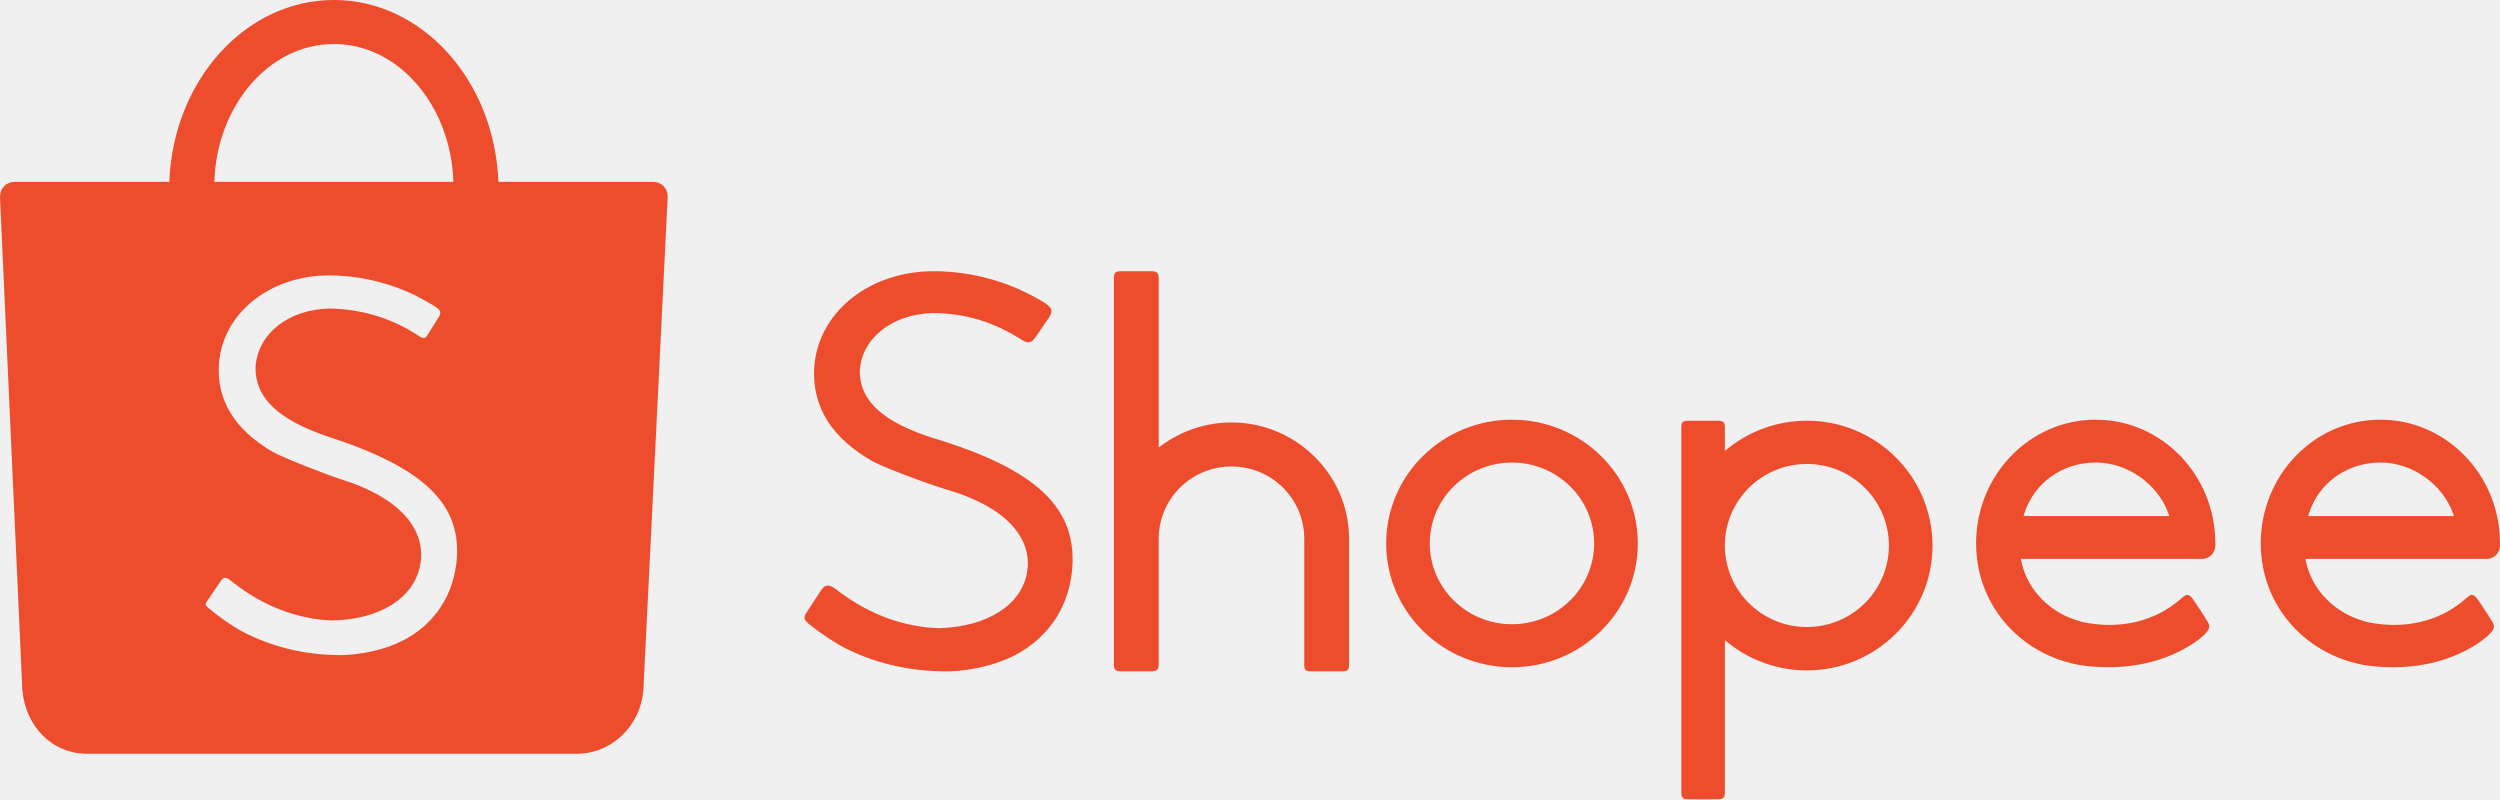
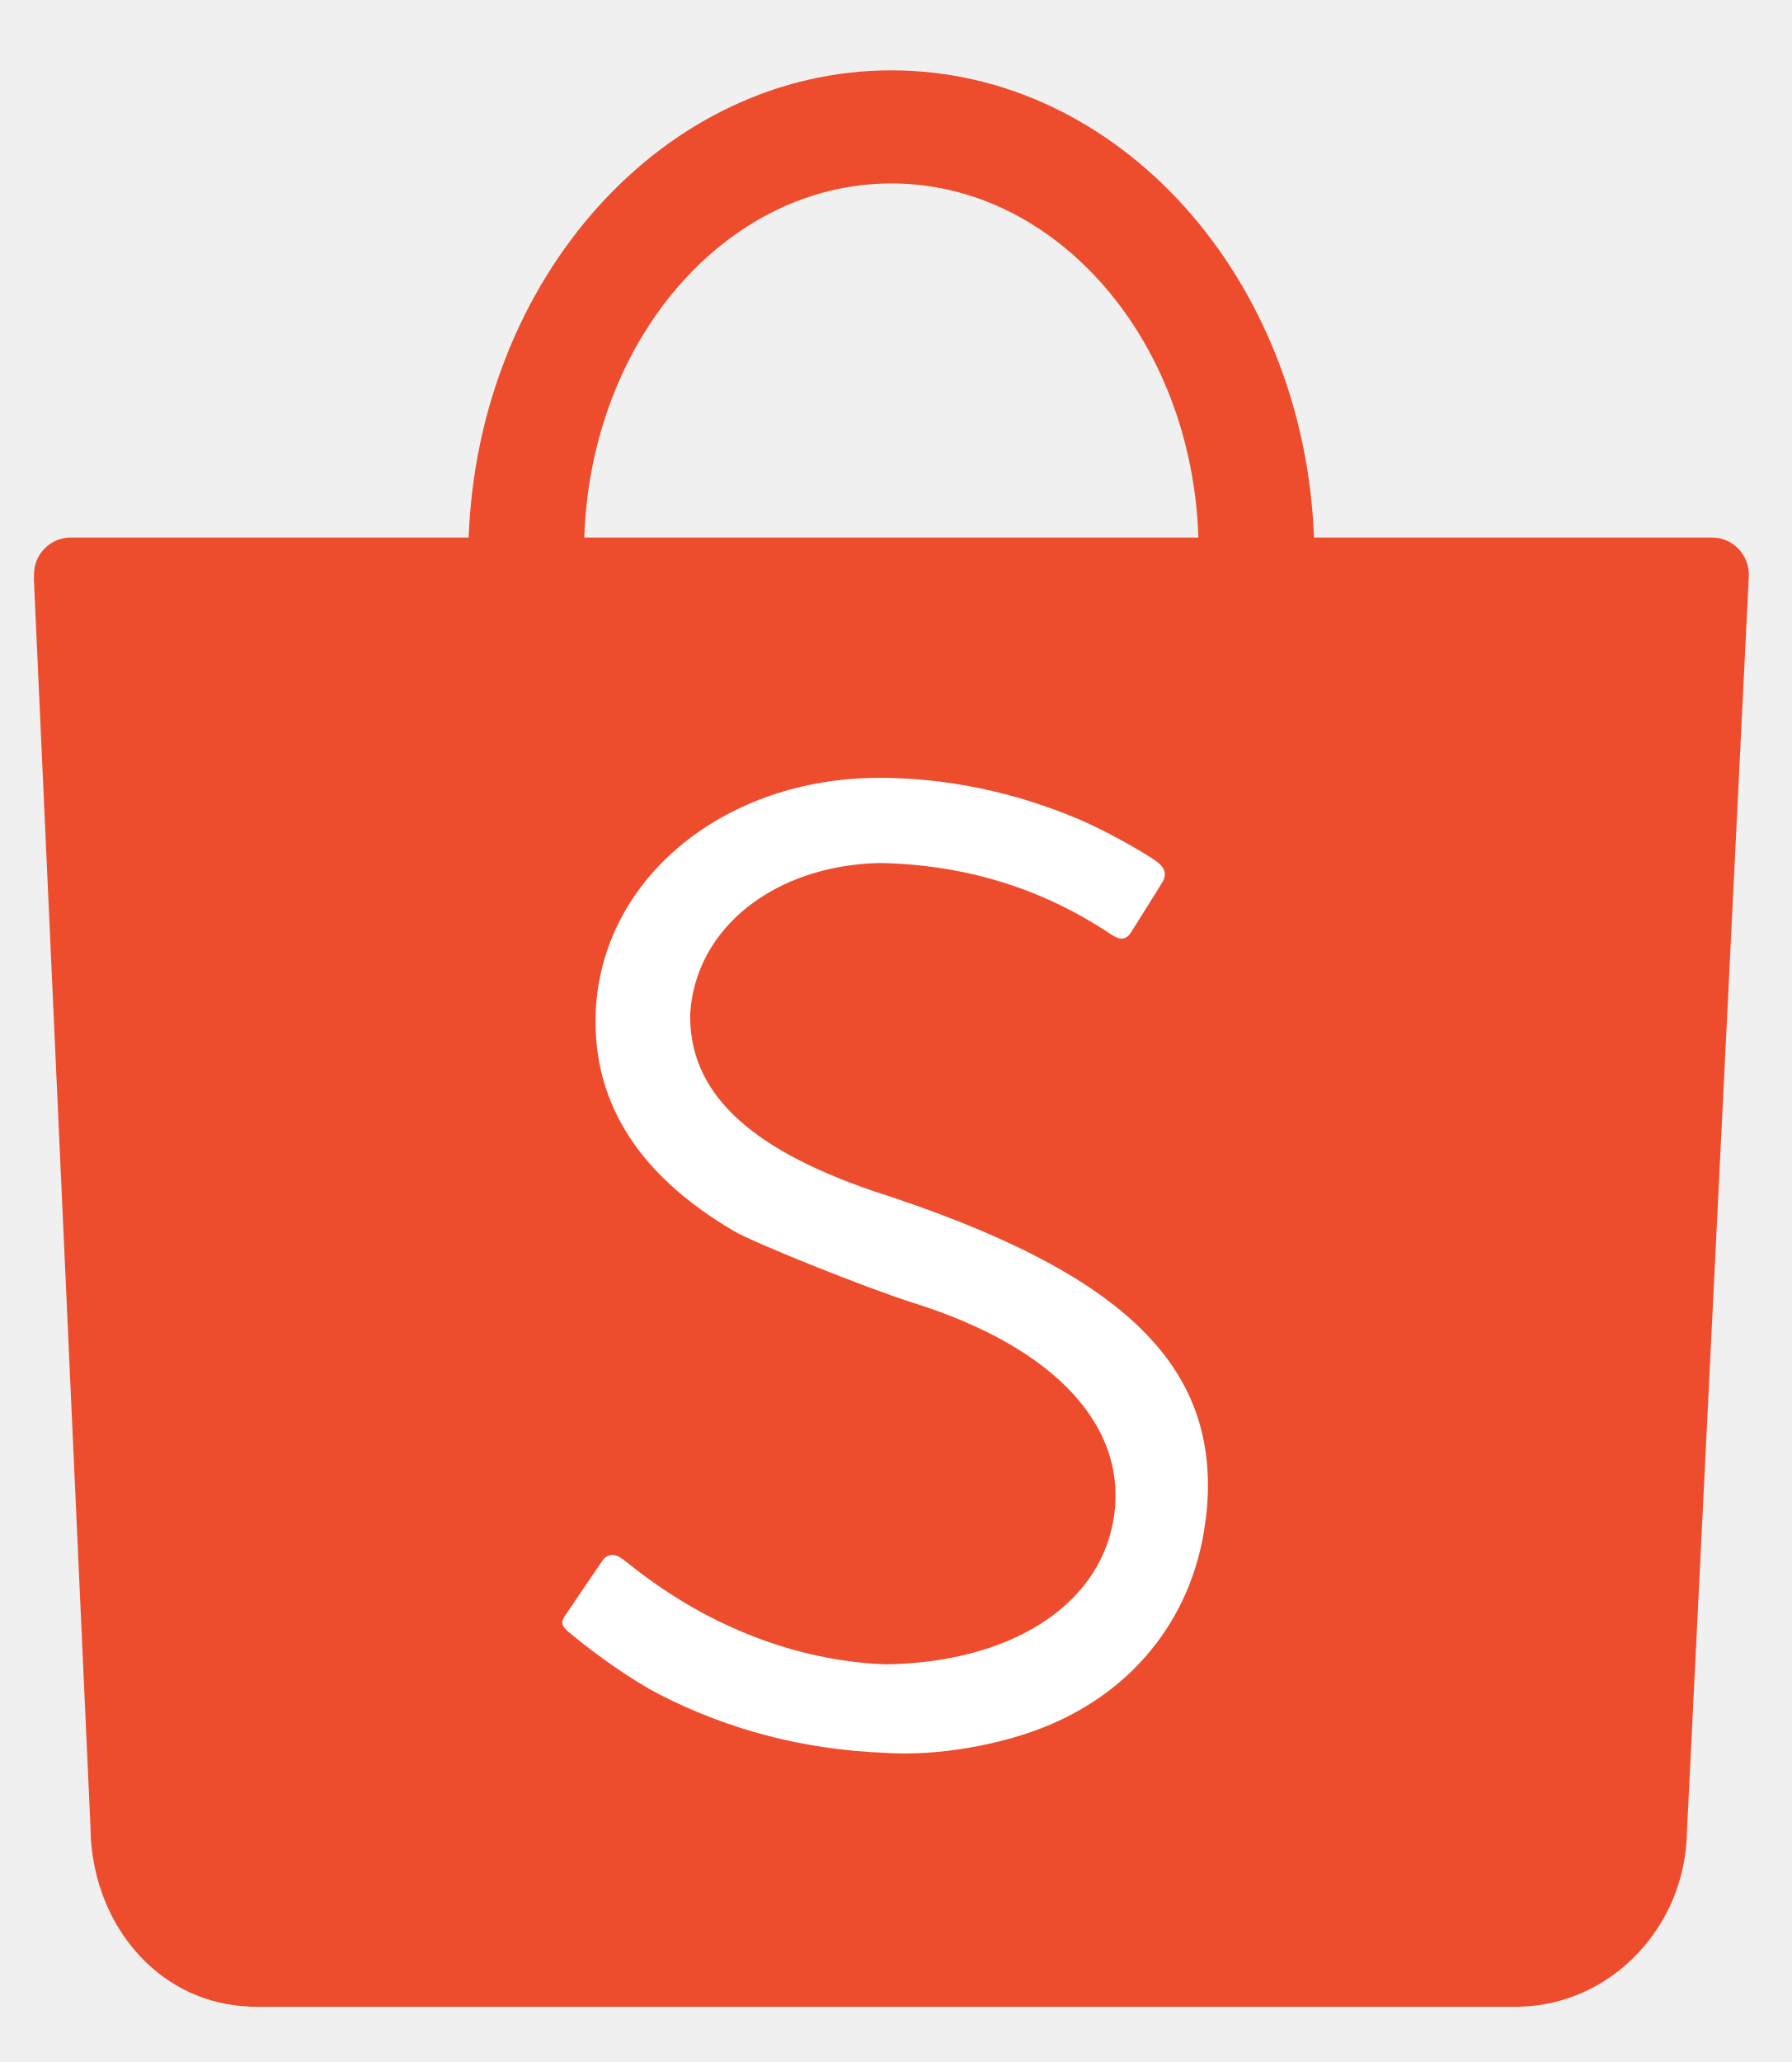
- <svg xmlns="http://www.w3.org/2000/svg" class="shopee-svg-icon _1ayx1Y XLYSy4 icon-shopee-logo" width="1000" height="319.701">
-   <g style="fill:#ee4d2d;fill-rule:evenodd">
-     <path d="M35.672 44.954c-.333 2.751-2 4.954-4.582 6.058-1.438.615-3.369.946-4.897.842-2.384-.091-4.624-.671-6.688-1.731-.738-.379-1.837-1.135-2.681-1.844-.214-.179-.239-.294-.098-.494.076-.115.217-.323.529-.779.452-.662.508-.745.559-.822.144-.222.379-.241.611-.059.024.019.024.019.043.033.038.029.038.029.128.099.091.071.144.112.166.129 2.227 1.744 4.82 2.75 7.438 2.85 3.642-.05 6.262-1.687 6.731-4.202.516-2.768-1.657-5.158-5.907-6.491-1.329-.417-4.69-1.762-5.309-2.125-2.909-1.707-4.27-3.943-4.076-6.705.296-3.828 3.85-6.684 8.341-6.703 2.008-.004 4.012.413 5.937 1.224.682.287 1.899.95 2.319 1.263.242.178.29.385.151.608-.077.13-.206.335-.475.763l-.003.005c-.355.564-.366.582-.448.714-.141.214-.306.234-.56.073-2.06-1.384-4.344-2.08-6.855-2.13-3.127.062-5.471 1.923-5.625 4.458-.041 2.29 1.676 3.961 5.386 5.236 7.53 2.42 10.411 5.256 9.869 9.729M26.373 5.427c4.902 0 8.898 4.652 9.085 10.476H17.288c.187-5.824 4.183-10.476 9.085-10.476M51.743 16.997c0-.605-.487-1.095-1.088-1.095H38.878c-.289-7.689-5.777-13.821-12.506-13.821-6.728 0-12.217 6.131-12.506 13.821l-11.794 0c-.591.011-1.067.497-1.067 1.095 0 .029.001.057.003.085h-.008l1.681 37.061c0.0.103.004.207.012.312.002.024.004.047.006.07l.004.078.004.004c.255 2.579 2.127 4.656 4.672 4.752l.006.006H44.796c.018 0.0.035 0.0.053 0.0.018 0 .035-0.0.053-0h.08l.002-.002c2.589-.071 4.687-2.177 4.908-4.788l.001-.001.002-.035c.002-.028.004-.055.006-.082.004-.066.007-.131.008-.196l1.834-37.208h-.001c.001-.019.002-.038.002-.057m124.722 24.155c.721-2.351 2.9-3.919 5.444-3.919 2.428 0 4.739 1.649 5.538 3.914l.055.156h-11.083zm13.503 3.406c.015.001.015.001.037.001.022-0.0.022-0.0.044-.001.531-.024.951-.477.951-1.027 0-.027-.001-.05-.003-.087 0-.007 0-.02 0-.064 0-5.193-4.071-9.401-9.091-9.401-5.02 0-9.091 4.208-9.091 9.401 0 .387.022.773.068 1.157l.003.02.014.101c.25 1.868 1.047 3.583 2.306 4.971-.001-.001.001.001.007.008 1.396 1.536 3.291 2.583 5.394 2.975l.028.005v-.003l.137.023c.07.012.144.024.243.039 2.767.333 5.221-.066 7.299-1.113.512-.258.972-.542 1.371-.843.128-.097.244-.19.343-.278.051-.045.092-.083.114-.105.469-.483.498-.654.215-1.095-.311-.496-.586-.918-.822-1.268-.082-.122-.154-.227-.214-.313-.033-.048-.033-.048-.054-.078-.008-.012-.008-.012-.014-.019l-.003-.004c-.256-.319-.432-.348-.716-.097-.03.027-.132.105-.15.125-1.999 1.775-4.73 2.347-7.456 1.776-.508-.136-.983-.309-1.42-.518-1.708-.857-2.918-2.383-3.268-4.149l-.028-.139zm-35.136-3.406c.721-2.351 2.9-3.919 5.444-3.919 2.428 0 4.739 1.649 5.538 3.914l.055.156h-11.083zm13.503 3.406c.015.001.015.001.037.001.022-0.0.022-0.0.044-.001.531-.024.951-.477.951-1.027 0-.027-.001-.05-.003-.087 0-.007 0-.02 0-.064 0-5.193-4.071-9.401-9.091-9.401-5.02 0-9.091 4.208-9.091 9.401 0 .387.023.773.068 1.157l.003.02.014.101c.25 1.868 1.047 3.583 2.306 4.971-.001-.001.001.001.007.008 1.396 1.536 3.291 2.583 5.394 2.975l.028.005v-.003l.137.023c.07.012.144.024.244.039 2.767.333 5.221-.066 7.299-1.113.512-.258.972-.542 1.371-.843.128-.097.244-.19.343-.278.051-.045.092-.083.114-.105.469-.483.498-.654.215-1.095-.311-.496-.586-.918-.822-1.268-.082-.122-.154-.227-.214-.313-.034-.048-.034-.048-.055-.078-.008-.012-.008-.012-.014-.019l-.002-.004c-.256-.319-.432-.348-.716-.097-.03.027-.132.105-.15.125-1.999 1.775-4.729 2.347-7.456 1.776-.508-.136-.983-.309-1.42-.518-1.708-.857-2.918-2.383-3.267-4.149l-.028-.139zm-30.013 5.178c-3.381 0-6.147-2.681-6.232-6.04v-.316c.084-3.354 2.85-6.035 6.232-6.035 3.442 0 6.233 2.774 6.233 6.196 0 3.422-2.791 6.196-6.233 6.196m.002-15.679c-2.218 0-4.337.755-6.04 2.141l-.194.157v-1.734c0-.462-.099-.564-.567-.564h-2.177c-.474 0-.568.094-.568.564v27.64c0 .454.106.564.568.564h2.177c.464 0 .567-.108.567-.564v-11.527l.194.157c1.703 1.386 3.822 2.141 6.04 2.141 5.271 0 9.545-4.248 9.545-9.488 0-5.24-4.273-9.488-9.545-9.488m-22.416 15.467c-3.449 0-6.246-2.75-6.246-6.143 0-3.393 2.797-6.143 6.246-6.143 3.449 0 6.245 2.75 6.245 6.143 0 3.393-2.796 6.143-6.245 6.143m.002-15.544c-5.282 0-9.563 4.211-9.563 9.406 0 5.194 4.281 9.406 9.563 9.406 5.282 0 9.562-4.212 9.562-9.406 0-5.195-4.281-9.406-9.562-9.406m-21.318.209c-1.928 0-3.794.62-5.342 1.766l-.188.139V23.257c0-.425-.14-.564-.565-.564h-2.278c-.46 0-.565.11-.565.564v29.283c0 .443.114.565.565.565h2.278c.423 0 .565-.146.565-.565v-9.565c.024-3.011 2.493-5.441 5.53-5.441 3.045 0 5.517 2.442 5.53 5.463v9.543c0 .484.081.565.565.565h2.273c.482 0 .565-.082.565-.565v-9.571c-.018-4.828-4.044-8.781-8.933-8.781M62.846 47.794l-.005.008c-.325.492-.461.699-.537.818-.256.381-.224.551.167.882.913.736 2.086 1.509 2.877 1.896 2.202 1.077 4.581 1.646 7.102 1.698 1.628.082 3.673-.305 5.196-.984 2.757-1.23 4.513-3.627 4.821-6.579.499-4.784-2.614-7.775-10.632-10.185l-.002-.001c-3.736-1.205-5.49-2.806-5.491-5.043.11-2.472 2.402-4.318 5.493-4.433 2.49.006 4.692.668 6.856 2.06.456.277.667.226.973-.172.035-.059.133-.201.543-.79l.001-.002c.383-.55.509-.734.54-.788.258-.486.221-.674-.245-1.005-.459-.329-1.754-1.002-2.494-1.298-2.058-.821-4.186-1.22-6.304-1.179-4.82.105-8.579 3.239-8.827 7.352-.157 2.97 1.35 5.359 4.5 7.125.883.466 4.112 1.687 5.618 2.128 4.285 1.255 6.519 3.563 6.057 6.286-.419 2.474-3.012 4.12-6.65 4.233-2.638-.055-5.296-1.022-7.604-2.756-.012-.008-.07-.052-.178-.132-.152-.113-.152-.113-.174-.13-.471-.325-.747-.298-1.035.13-.035.053-.392.596-.568.863" style="fill:#ee4d2d" transform="matrix(5.26316 0 0 5.26316 -5.262926 -10.95734)" />
+ <svg xmlns="http://www.w3.org/2000/svg" viewBox="0 0 53 61" width="100%" height="100%">
+   <g fill-rule="evenodd">
+     <path d="M26.373 5.427c4.902 0 8.898 4.652 9.085 10.476H17.288c.187-5.824 4.183-10.476 9.085-10.476M51.743 16.997c0-.605-.487-1.095-1.088-1.095H38.878c-.289-7.689-5.777-13.821-12.506-13.821-6.728 0-12.217 6.131-12.506 13.821l-11.794 0c-.591.011-1.067.497-1.067 1.095 0 .029.001.057.003.085h-.008l1.681 37.061c0.0.103.004.207.012.312.002.024.004.047.006.07l.004.078.004.004c.255 2.579 2.127 4.656 4.672 4.752l.006.006H44.796c.018 0.0.035 0.0.053 0.0.018 0 .035-0.0.053-0h.08l.002-.002c2.589-.071 4.687-2.177 4.908-4.788l.001-.001.002-.035c.002-.028.004-.055.006-.082.004-.066.007-.131.008-.196l1.834-37.208h-.001c.001-.019.002-.038.002-.057" fill="#EE4D2D" />
+     <path d="M35.672 44.954c-.333 2.751-2 4.954-4.582 6.058-1.438.615-3.369.946-4.897.842-2.384-.091-4.624-.671-6.688-1.731-.738-.379-1.837-1.135-2.681-1.844-.214-.179-.239-.294-.098-.494.076-.115.217-.323.529-.779.452-.662.508-.745.559-.822.144-.222.379-.241.611-.059.024.019.024.019.043.033.038.029.038.029.128.099.091.071.144.112.166.129 2.227 1.744 4.82 2.75 7.438 2.85 3.642-.05 6.262-1.687 6.731-4.202.516-2.768-1.657-5.158-5.907-6.491-1.329-.417-4.69-1.762-5.309-2.125-2.909-1.707-4.27-3.943-4.076-6.705.296-3.828 3.85-6.684 8.341-6.703 2.008-.004 4.012.413 5.937 1.224.682.287 1.899.95 2.319 1.263.242.178.29.385.151.608-.077.13-.206.335-.475.763l-.003.005c-.355.564-.366.582-.448.714-.141.214-.306.234-.56.073-2.06-1.384-4.344-2.08-6.855-2.13-3.127.062-5.471 1.923-5.625 4.458-.041 2.29 1.676 3.961 5.386 5.236 7.53 2.42 10.411 5.256 9.869 9.729" fill="#FFFFFF" />
  </g>
</svg>
